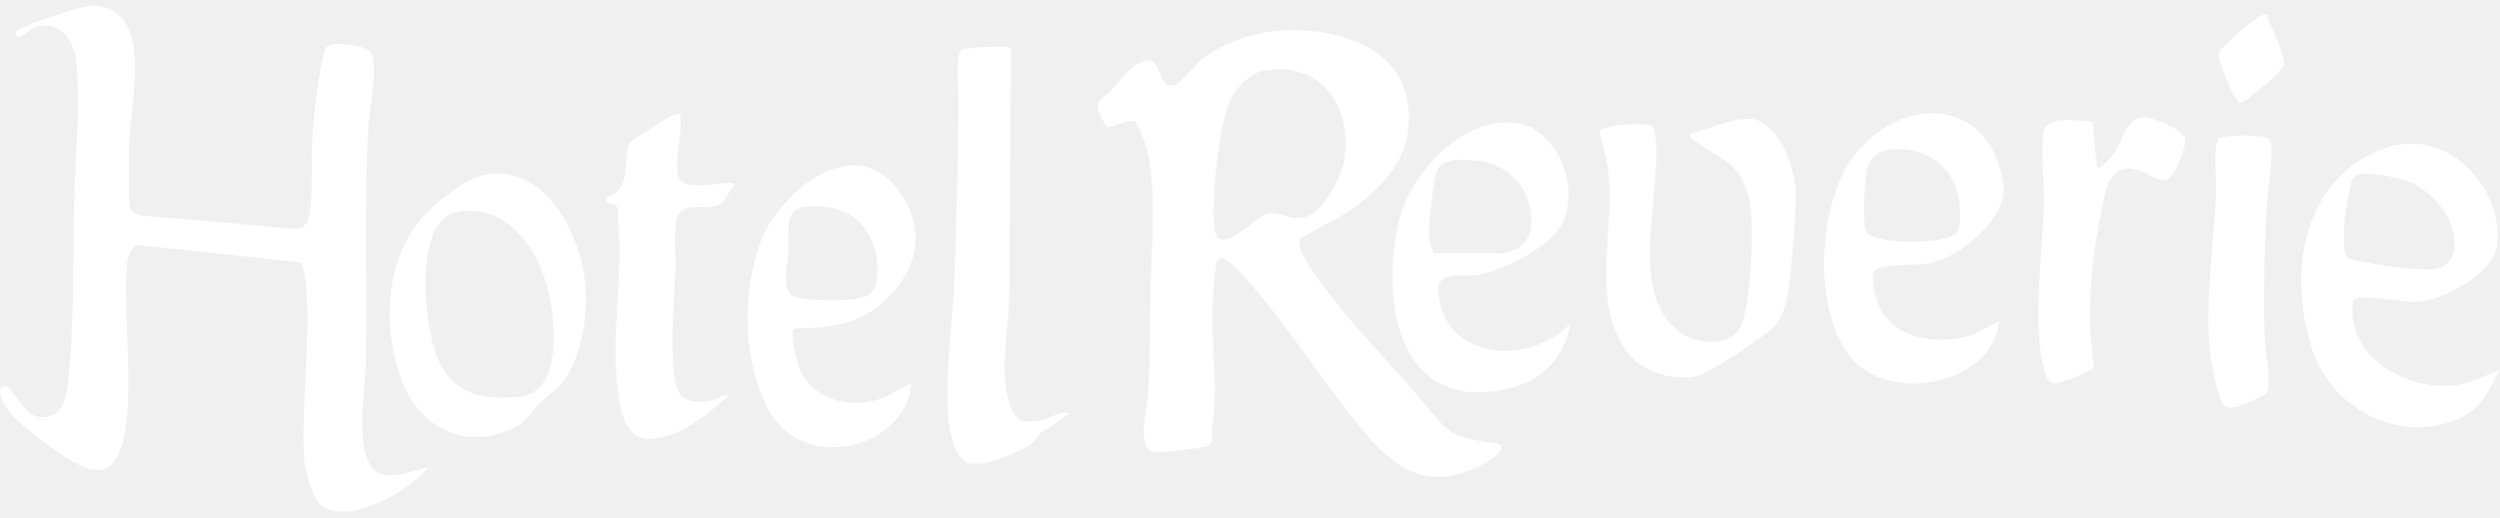
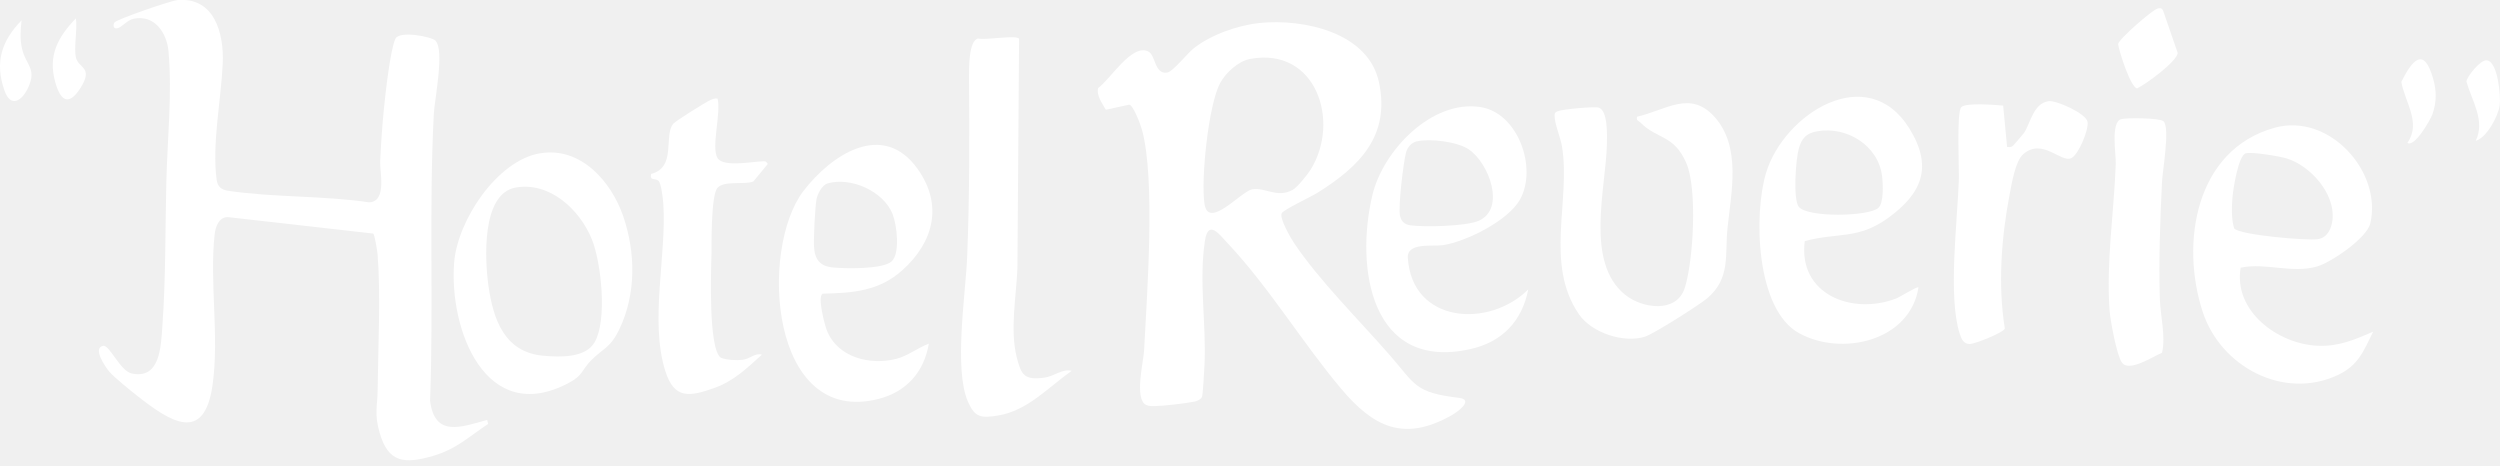
- <svg xmlns="http://www.w3.org/2000/svg" id="b" viewBox="0 0 290 60">
+ <svg xmlns="http://www.w3.org/2000/svg" id="b" viewBox="0 0 300 55.86">
  <g id="c">
-     <path d="M148.09,3.58c5.67-.55,13.87,1.26,15.16,7.76s-2.65,10.62-7.85,13.88c-.8.5-4.35,2.16-4.58,2.61-.48.91,1.82,4.11,2.46,4.98,3.22,4.41,7.41,8.68,11.02,12.82s3.25,5.06,9.12,5.75c1.82.21.13,1.6-.73,2.11-6.1,3.62-10.21,1.57-14.28-3.26-4.69-5.56-8.77-12.2-13.61-17.66-.61-.69-2.88-3.51-3.53-2.26-.35.68-.55,4.71-.58,5.82-.07,3.52.42,7,.27,10.52-.06,1.48-.43,3.01-.31,4.56-.12.35-.57.56-.91.63-1.05.22-4.01.57-5.07.59-.4,0-.79.03-1.16-.15-1.54-.76-.33-5.28-.25-6.66.21-3.98.16-8.05.25-12.04.11-4.82.81-12.21-.58-16.82-.07-.24-.99-2.41-1.07-2.51-.66-.81-2.85.79-3.47.41-.4-.72-1.15-1.68-.99-2.52s1.01-1.03,1.51-1.59c1.02-1.13,3.08-4.21,4.86-3.34.99.48.79,2.95,2.42,2.7.73-.11,2.56-2.45,3.35-3.07,2.23-1.76,5.71-2.99,8.53-3.26ZM146.8,8.17c-1.72.29-3.28,1.91-4.01,3.43-1.36,2.85-2.29,11.96-1.81,15.06.51,3.32,4.75-1.6,6.07-1.86,1.58-.32,3.17,1.19,5.18.07,1.57-.88,3.48-4.49,3.75-6.24.97-6.1-2.49-11.59-9.19-10.45Z" fill="#fff" />
-     <path d="M42.92,5.87c1.13,1.12-.11,7.3-.2,9.04-.43,8.86-.11,17.76-.25,26.64-.05,3.39-.77,6.81-.24,10.21.76,4.86,3.96,3.29,7.41,2.46-2.09,2.76-8.87,6.53-12.15,4.58-1.23-.73-2.16-4.33-2.22-5.72-.29-6.34.78-13.52.26-19.98-.03-.41-.39-2.54-.55-2.65l-19.01-2.04c-.84.4-1.11,1.25-1.21,2.12-.65,5.72,1.27,17.49-1.06,22.25-.68,1.39-1.56,1.91-3.16,1.68-1.85-.26-7.94-4.9-9.23-6.41-.5-.58-2.18-3.04-.76-3.29.79-.14,2.15,3.19,3.61,3.52,3.68.82,3.7-3.44,3.92-5.97.52-5.91.37-12.25.5-18.19.12-5.48.77-11.41.28-16.9-.21-2.38-1.73-4.71-4.44-4.16-.81.17-1.52,1.04-2.12,1.22-.52.16-.49-.52-.34-.73.36-.5,7.35-2.8,8.31-2.85,7.78-.45,4.92,11.14,4.73,15.49-.05,1.22-.16,7.44.14,8.08.18.38.87.69,1.3.75l17.96,1.52c1.35-.15,1.5-1.3,1.62-2.43.3-2.88.03-6.18.29-9.18.16-1.85.82-7.88,1.47-9.29.5-1.08,4.62-.26,5.14.25Z" fill="#fff" />
-     <path d="M273.11,34.78c-1.07,6.34,5.73,10.37,11.38,9.95,1.98-.15,3.71-1.1,5.52-1.78-1.42,3.16-2.7,5.22-6.24,6.18-6.59,1.79-13.43-2.3-15.48-8.69-2.79-8.66-1.23-19.53,8.22-23.15,7.18-2.75,14.05,4.15,13.26,11.19-.36,3.19-6.34,6.47-9.36,6.55-1.11.03-6.82-.97-7.28-.24ZM273.77,20.2c-.35.1-.77.56-.89.9-.28.85-.71,3.61-.8,4.58-.07.83-.21,3.55.2,4.09.43.57,6.25,1.32,7.34,1.38,2.13.13,4.6.55,5.14-2.03.71-3.39-2.54-7.18-5.65-8.22-1.04-.35-4.38-.98-5.34-.7Z" fill="#fff" />
-     <path d="M196.12,15.54c1.99-.47,6.19-2.43,8.04-1.5,2.66,1.33,3.91,5.07,4.2,7.84.21,2.01-.56,10.86-1.02,12.92-.23,1.02-.69,2.19-1.36,3-.77.92-7.5,5.34-8.64,5.71-2.53.83-6.42-.19-8.15-2.23-4.98-5.89-1.54-15.14-2.62-21.97-.21-1.34-.77-2.77-.94-4.13.2-.68,5.8-1.12,6.28-.43,1.49,6.7-3.47,18.84,2.93,23.71,2.02,1.53,6.26,1.97,7.31-.91s1.58-12.12.7-15.02c-1.24-4.1-3.43-4.08-6.29-6.27-.29-.22-.53-.26-.43-.72Z" fill="#fff" />
-     <path d="M117.33,5.59l-.21,28.78c-.08,3.92-1.24,8.95.12,12.66.69,1.87,1.24,2.04,3.31,1.78,1.19-.15,2.32-1.18,3.48-.87-.98.95-2.23,1.53-3.31,2.33-.35.26-.56.86-1.06,1.24-.85.65-3.99,1.96-5.05,2.13-2.14.34-2.91.23-3.78-1.74-1.84-4.18-.32-13.71-.12-18.55.29-7.27.47-14.49.51-21.79,0-1.56-.24-3.21,0-4.84.04-.29.16-.72.36-.92.31-.3,5.54-.53,5.74-.21Z" fill="#fff" />
-     <path d="M232.03,37.31c-.92,7.27-12.22,9.36-16.81,4.62-5.14-5.31-4.42-19.15.52-24.6,6.07-6.69,15.43-5.36,16.74,4.03.57,4.03-5.22,8.7-8.86,9.22-1.18.17-5.22.07-5.96.7s.01,3.38.39,4.23c1.78,4.04,7.46,4.62,11.16,3.2.47-.18,2.65-1.58,2.82-1.4ZM219.13,17.39c-1.27.22-2.1.93-2.44,2.18-.3,1.13-.61,6.66-.08,7.39,1.07,1.48,8.98,1.33,10.27.23,1.04-.88.52-4.64-.03-5.85-1.33-2.95-4.55-4.48-7.73-3.94Z" fill="#fff" />
-     <path d="M92.26,38.11c-.71.45.18,3.72.46,4.46,1.42,3.65,5.42,4.8,8.99,3.83,1.45-.4,2.71-1.39,4.1-1.92-.88,7.76-12.32,10.15-16.3,3.59-3.31-5.46-3.44-13.68-1.41-19.61s10.87-13.51,16.17-6.39c3.36,4.51,2.19,9.47-1.82,13.04-2.97,2.64-6.36,2.89-10.2,3ZM91.79,34.16c.81.81,5.68.71,6.99.59s2.7-.5,2.92-1.95c.65-4.14-1.36-8.28-5.78-8.79-5.21-.61-4.28,1.47-4.46,5.48-.06,1.29-.77,3.57.33,4.67Z" fill="#fff" />
-     <path d="M182.26,37.56c-.83,4.14-3.29,6.63-7.43,7.56-12.64,2.82-14.69-10.25-12.45-19.6,1.33-5.55,7.6-12.26,13.79-11.21,4.75.81,7.27,7.82,5.02,11.8-1.49,2.64-6.89,5.36-9.83,5.8-1.6.24-4.64-.51-4.46,1.88.6,8.1,10.56,8.7,15.36,3.75ZM166.36,29.37h7.82c1.49,0,3.21-1.14,3.44-2.71.59-4.12-2.13-7.66-6.27-8.04-1.57-.14-4.17-.4-4.68,1.46-.38,1.38-1,6.55-.81,7.87.07.51.46.9.5,1.42Z" fill="#fff" />
-     <path d="M56.51,20.22c6.58-.96,10.37,6.17,11.28,11.66.61,3.7-.12,9.45-2.49,12.48-.74.94-1.78,1.5-2.58,2.29-1.17,1.16-1.18,1.97-2.98,2.91-5.24,2.74-10.75.32-12.92-4.94-2.43-5.9-2.32-13.81,1.81-18.95,1.55-1.93,5.43-5.09,7.89-5.44ZM53.17,24.56c-4.51.77-3.96,9.44-3.45,12.8.99,6.58,3.6,9.39,10.58,8.65,4.5-.48,4.13-7,3.69-10.34-.71-5.36-4.37-12.21-10.81-11.11Z" fill="#fff" />
-     <path d="M78.89,13.24c.46,1.84-.87,6.14-.01,7.57.72,1.19,4.32.48,5.6.43.42-.01.52-.12.82.32-.73.46-1.04,1.74-1.71,2.13-1.3.74-3.57-.22-4.71.94-.89.91-.43,4.94-.49,6.42-.14,3.62-.52,7.36-.28,11.01.21,3.26.54,4.99,4.22,4.45.86-.13,1.42-.85,2.2-.62-2.4,2.19-6.1,5.27-9.59,4.99-2.37-.19-2.93-3.31-3.21-5.27-.92-6.68.63-13.37,0-19.97-.07-.68.2-1.57-.41-1.91-.53-.29-1.12.05-.91-.88,3.27-.84,1.55-4.91,2.82-6.41.3-.35,4.14-2.76,4.69-3,.32-.13.59-.27.95-.2Z" fill="#fff" />
-     <path d="M243.32,19.38c.41.42,1.93-1.45,2.16-1.81.88-1.37,1.13-3.73,3.19-3.95,1.03-.11,4.81,1.44,4.91,2.56.1,1.05-1.22,4.41-2.23,4.7-1.32.37-4.34-3.13-6.45-.06-.51.74-1.04,3.57-1.24,4.65-1.05,5.49-1.55,11.54-.63,17.06-.1.44-4.11,2.05-4.69,1.96-.62-.1-.93-.93-1.09-1.49-1.44-4.84-.23-13.89-.06-19.13.08-2.44-.42-6.57,0-8.71.34-1.78,4.26-1.1,5.65-1.05l.5,5.27Z" fill="#fff" />
-     <path d="M263.26,16.11c.87.86-.12,5.84-.19,7.24-.25,5.04-.45,10.59-.27,15.63.08,2.11.79,4.66.27,6.65-1.12.44-4.18,2.53-5.11,1.25-.66-.9-1.48-5.37-1.57-6.63-.44-6.03.53-12.17.79-18.18.09-1.99-.42-4.04.22-5.93.43-.56,5.37-.54,5.86-.04Z" fill="#fff" />
-     <path d="M263.05,1.72c.34,1.32,2.3,4.7,1.96,5.88-.21.75-4.57,4.42-5.12,4.31-.79-.59-2.57-4.96-2.42-5.66.13-.64,2.03-2.24,2.65-2.74.45-.37,2.46-2.12,2.93-1.79Z" fill="#fff" />
+     <path d="M151.24,2.75c5.19-.51,12.95,1.13,14.23,7.1,1.39,6.45-2.33,10.12-7.35,13.27-.75.47-4.09,2.04-4.31,2.46-.31.6,1.05,2.94,1.48,3.59,3.01,4.49,7.83,9.27,11.44,13.4,3.15,3.61,3,4.53,8.34,5.17,1.79.21-.03,1.61-.84,2.07-5.79,3.3-9.46,1.38-13.28-3.15-4.61-5.46-8.64-12.15-13.52-17.35-1.09-1.16-2.43-3.07-2.84-.41-.74,4.87.18,10-.05,14.89-.03.65-.19,3.49-.29,3.8s-.54.52-.86.59c-.99.21-3.77.54-4.77.55-.37,0-.74.03-1.09-.14-1.44-.71-.31-5.18-.24-6.51.34-6.75,1.39-20.45-.25-26.5-.16-.59-1.06-3.01-1.54-3.02l-2.8.61c-.42-.74-1.17-1.75-.92-2.61,1.44-1.01,4.03-5.35,6-4.39.93.46.74,2.78,2.28,2.54.68-.1,2.42-2.3,3.16-2.89,2.09-1.67,5.37-2.81,8.03-3.07ZM150.02,7.07c-1.43.27-2.94,1.66-3.61,2.91-1.4,2.62-2.32,11.56-1.87,14.49.48,3.13,4.37-1.5,5.72-1.75,1.53-.28,2.99,1.1,4.87.06.58-.33,1.77-1.83,2.15-2.43,3.61-5.82.63-14.75-7.26-13.28Z" fill="#fff" />
+     <path d="M52.26,4.9c1.11,1.11-.11,7.03-.2,8.73-.6,11.44-.02,22.99-.45,34.45.54,4.45,3.76,3.16,6.85,2.31l.12.48c-2.34,1.54-3.79,3.02-6.65,3.85-3.36.96-5.32.85-6.37-2.77-.67-2.32-.26-3.15-.24-5.28.05-5.07.38-11.21-.01-16.15-.03-.39-.36-2.39-.52-2.49l-17.47-1.98c-1.08.02-1.46,1.18-1.56,2.06-.64,5.7.57,12.23-.25,18.07-1,7.14-5.13,4.39-9.04,1.32-.8-.63-2.78-2.22-3.36-2.91-.47-.55-2.05-2.86-.72-3.09.75-.13,2.02,3,3.4,3.31,3.44.77,3.52-3.27,3.69-5.62.42-5.76.34-11.59.48-17.36.12-5.08.72-10.57.26-15.67-.2-2.22-1.67-4.43-4.18-3.91-.83.17-1.41,1.05-1.98,1.15-.51.1-.49-.48-.33-.7.28-.39,6.76-2.62,7.57-2.69,4.45-.38,5.58,4.01,5.43,7.59-.19,4.32-1.31,9.7-.73,13.99.11.79.55,1.18,1.35,1.3,5.45.82,11.44.57,16.94,1.39,2.17-.07,1.27-3.68,1.33-4.87.09-1.98.24-4.29.44-6.26.17-1.74.76-7.16,1.39-8.5.47-1.01,4.35-.25,4.83.24Z" fill="#fff" />
+     <path d="M268.88,32.12c-.89,5.22,4.47,9.17,9.25,9.37,2.51.11,4.43-.73,6.65-1.69-1.16,2.35-1.77,4.06-4.3,5.23-6.48,3-14-1.04-16.15-7.59-2.71-8.24-.9-19.47,8.62-22.11,6.55-1.82,12.93,5.27,11.49,11.47-.41,1.76-4.68,4.68-6.4,5.18-3.04.87-6.18-.49-9.15.14ZM269.5,18.39c-.9.28-1.5,4.19-1.59,5.17-.11,1.18-.16,2.75.19,3.85.63.79,8.74,1.49,10.03,1.29,1.18-.18,1.65-1.27,1.77-2.34.34-3.12-2.65-6.49-5.54-7.36-.84-.25-4.17-.81-4.85-.6Z" fill="#fff" />
+     <path d="M196.43,14.01c3.48-.79,6.39-3.23,9.3,0,3.26,3.61,2.01,9.1,1.57,13.38-.33,3.16.4,6.01-2.44,8.41-.94.79-6.44,4.28-7.46,4.6-2.56.81-6.4-.46-7.93-2.69-4.14-6.04-.97-13.62-2.03-20.14-.17-1.04-.91-2.77-.89-3.7,0-.35.1-.4.4-.53.54-.23,4.4-.59,4.91-.42,1.09.37.99,3.29.97,4.36-.12,5.31-2.65,14.16,2.16,18.07,2.06,1.68,6.19,2.28,7.18-.79,1.04-3.25,1.53-11.9.19-14.99-1.5-3.45-3.48-2.81-5.51-4.87-.21-.21-.53-.21-.4-.68Z" fill="#fff" />
+     <path d="M122.29,4.64l-.2,27.57c-.14,3.37-.91,7.38-.08,10.67.55,2.17.92,2.74,3.31,2.44,1.12-.14,2.19-1.11,3.28-.82-2.82,1.97-5.27,4.79-8.87,5.37-2.01.32-2.74.22-3.56-1.63-1.74-3.93-.29-12.9-.11-17.46.29-7.22.28-14.26.22-21.45,0-1.12-.05-4.49,1.1-4.71.83.24,4.59-.47,4.91.03Z" fill="#fff" />
+     <path d="M230.22,34.49c-1.01,6.43-9.18,8.31-14.32,5.5-5.22-2.85-5.48-14.32-3.96-19.29,2.16-7.03,12.14-13.43,17.2-5.26,2.83,4.58,1.51,7.76-2.56,10.71-3.63,2.62-5.95,1.71-10.01,2.78-.82,6.4,5.68,8.93,10.99,6.88.44-.17,2.5-1.48,2.66-1.32ZM218.09,15.75c-1.35.23-1.88.84-2.24,2.1s-.71,6.15.02,6.99c1.11,1.28,8.31,1.15,9.52.12.69-.59.57-2.92.46-3.82-.45-3.67-4.2-6-7.76-5.39Z" fill="#fff" />
+     <path d="M98.7,35.25c-.62.39.25,3.69.51,4.36,1.27,3.31,5.24,4.27,8.39,3.44,1.36-.36,2.55-1.32,3.86-1.81-.57,3.4-2.69,5.77-6.03,6.63-13.06,3.34-14.34-17.96-9.03-24.93,3.29-4.32,9.53-8.55,13.72-2.66,3.07,4.31,1.92,8.77-1.82,12.13-2.81,2.53-5.94,2.75-9.6,2.83ZM99.32,22.01c-.7.2-1.26,1.33-1.36,2.02-.16,1.09-.33,4.42-.28,5.53.08,1.58.71,2.39,2.29,2.54,1.5.14,5.96.23,7.02-.73,1.06-.96.63-4.41.12-5.68-1.08-2.74-5-4.49-7.81-3.68Z" fill="#fff" />
+     <path d="M183.39,34.73c-.74,3.8-3.13,6.31-6.94,7.16-11.94,2.68-13.85-9.72-11.76-18.49,1.26-5.3,7.11-11.47,12.98-10.55,4.51.71,6.85,7.33,4.72,11.11-1.42,2.52-6.45,5.04-9.25,5.46-1.2.18-4.33-.37-4.2,1.53.51,7.89,9.77,8.46,14.46,3.77ZM170.05,16.95c-.66.15-1.15.7-1.32,1.33-.33,1.19-.96,6.56-.73,7.61.16.7.55,1.05,1.26,1.15,1.71.23,6.64.12,8.17-.54,3.31-1.43,1.24-6.97-1.2-8.59-1.38-.91-4.59-1.31-6.18-.95Z" fill="#fff" />
+     <path d="M64.81,18.4c4.86-.83,8.53,3.36,9.97,7.53,1.5,4.38,1.57,9.31-.44,13.54-1.1,2.32-1.96,2.3-3.43,3.8-1.09,1.11-.96,1.78-2.64,2.67-9.99,5.33-14.42-6.43-13.77-14.47.41-5.01,5.13-12.2,10.31-13.08ZM61.91,22.5c-4.18.71-3.73,8.73-3.29,11.84.58,4.05,1.95,7.95,6.6,8.35,1.94.17,5.01.3,6.13-1.61,1.54-2.64.81-9.55-.33-12.37-1.43-3.53-5.02-6.91-9.11-6.21Z" fill="#fff" />
+     <path d="M86.11,11.84c.44,1.7-.79,5.83-.01,7.12.67,1.12,4.06.45,5.27.41.39-.01.49-.12.77.3l-1.74,2.11c-1.1.43-3.47-.15-4.3.76s-.7,7.45-.72,7.96c-.06,2.05-.39,11.47,1.14,12.44.77.27,1.82.33,2.62.23.9-.11,1.47-.86,2.29-.61-1.78,1.6-3.37,3.16-5.67,3.98-3.03,1.09-4.86,1.38-5.93-2.04-1.88-5.98.17-13.89-.23-20.01-.04-.61-.25-2.51-.59-2.8-.4-.35-1.07.06-.87-.82,3.08-.79,1.46-4.62,2.66-6.03.28-.33,3.9-2.6,4.42-2.82.3-.13.55-.25.9-.19Z" fill="#fff" />
+     <path d="M235.35,12.86c.57-.57,4.07-.27,5.03-.19l.47,4.96c.33.02.46.07.73-.16.1-.09,1.21-1.39,1.31-1.53.77-1.16,1.11-3.56,2.96-3.8.9-.12,4.53,1.49,4.66,2.5s-1.1,3.92-1.94,4.33c-1.25.62-3.47-2.48-5.78-.47-.95.82-1.39,3.55-1.64,4.87-.99,5.13-1.41,10.89-.57,16.05-.13.48-3.62,1.87-4.21,1.86-.73,0-.99-.57-1.2-1.22-1.44-4.43-.27-13.57-.11-18.43.05-1.39-.29-8.18.29-8.75Z" fill="#fff" />
+     <path d="M259.62,14.54c.81.81-.12,5.93-.18,7.3-.22,4.55-.4,9.43-.26,13.99.06,2.06.73,4.55.26,6.5-1.05.42-3.94,2.38-4.81,1.18-.62-.85-1.39-5.05-1.48-6.24-.42-5.83.53-11.78.74-17.59.04-1.16-.63-5.01.64-5.38.63-.19,4.69-.15,5.08.25Z" fill="#fff" />
+     <path d="M258.89,1.03c.29-.08.5-.09.67.21l1.77,5.13c-.16,1.06-3.82,3.73-4.88,4.24-.79-.15-2.15-4.41-2.28-5.33.13-.63,4.08-4.07,4.72-4.24Z" fill="#fff" />
+     <path d="M288.89,17.14c1.69-2.42-.31-4.86-.73-7.32,1.3-2.59,2.69-4.3,3.8-.44.44,1.51.45,2.87-.08,4.36-.23.64-2.16,4.01-2.99,3.4Z" fill="#fff" />
+     <path d="M297.09,16.9c1.16-2.44-.45-4.76-1.12-7.11,0-.51,1.68-2.66,2.44-2.55,1.34.12,1.7,4.34,1.55,5.42-.18,1.29-1.54,3.84-2.87,4.24Z" fill="#fff" />
+     <path d="M9.11,6.9c.29,1.31,2.16,1.14.54,3.67-1.45,2.27-2.42,1.45-3.02-.71-.89-3.2.3-5.39,2.48-7.66.2,1.36-.27,3.45,0,4.7Z" fill="#fff" />
+     <path d="M2.59,2.44c-.13,1.15-.21,2.29.06,3.43.46,1.97,1.81,2.36.71,4.69-.74,1.56-2.08,2.42-2.82.31C-.65,7.52.17,4.91,2.59,2.44Z" fill="#fff" />
  </g>
</svg>
